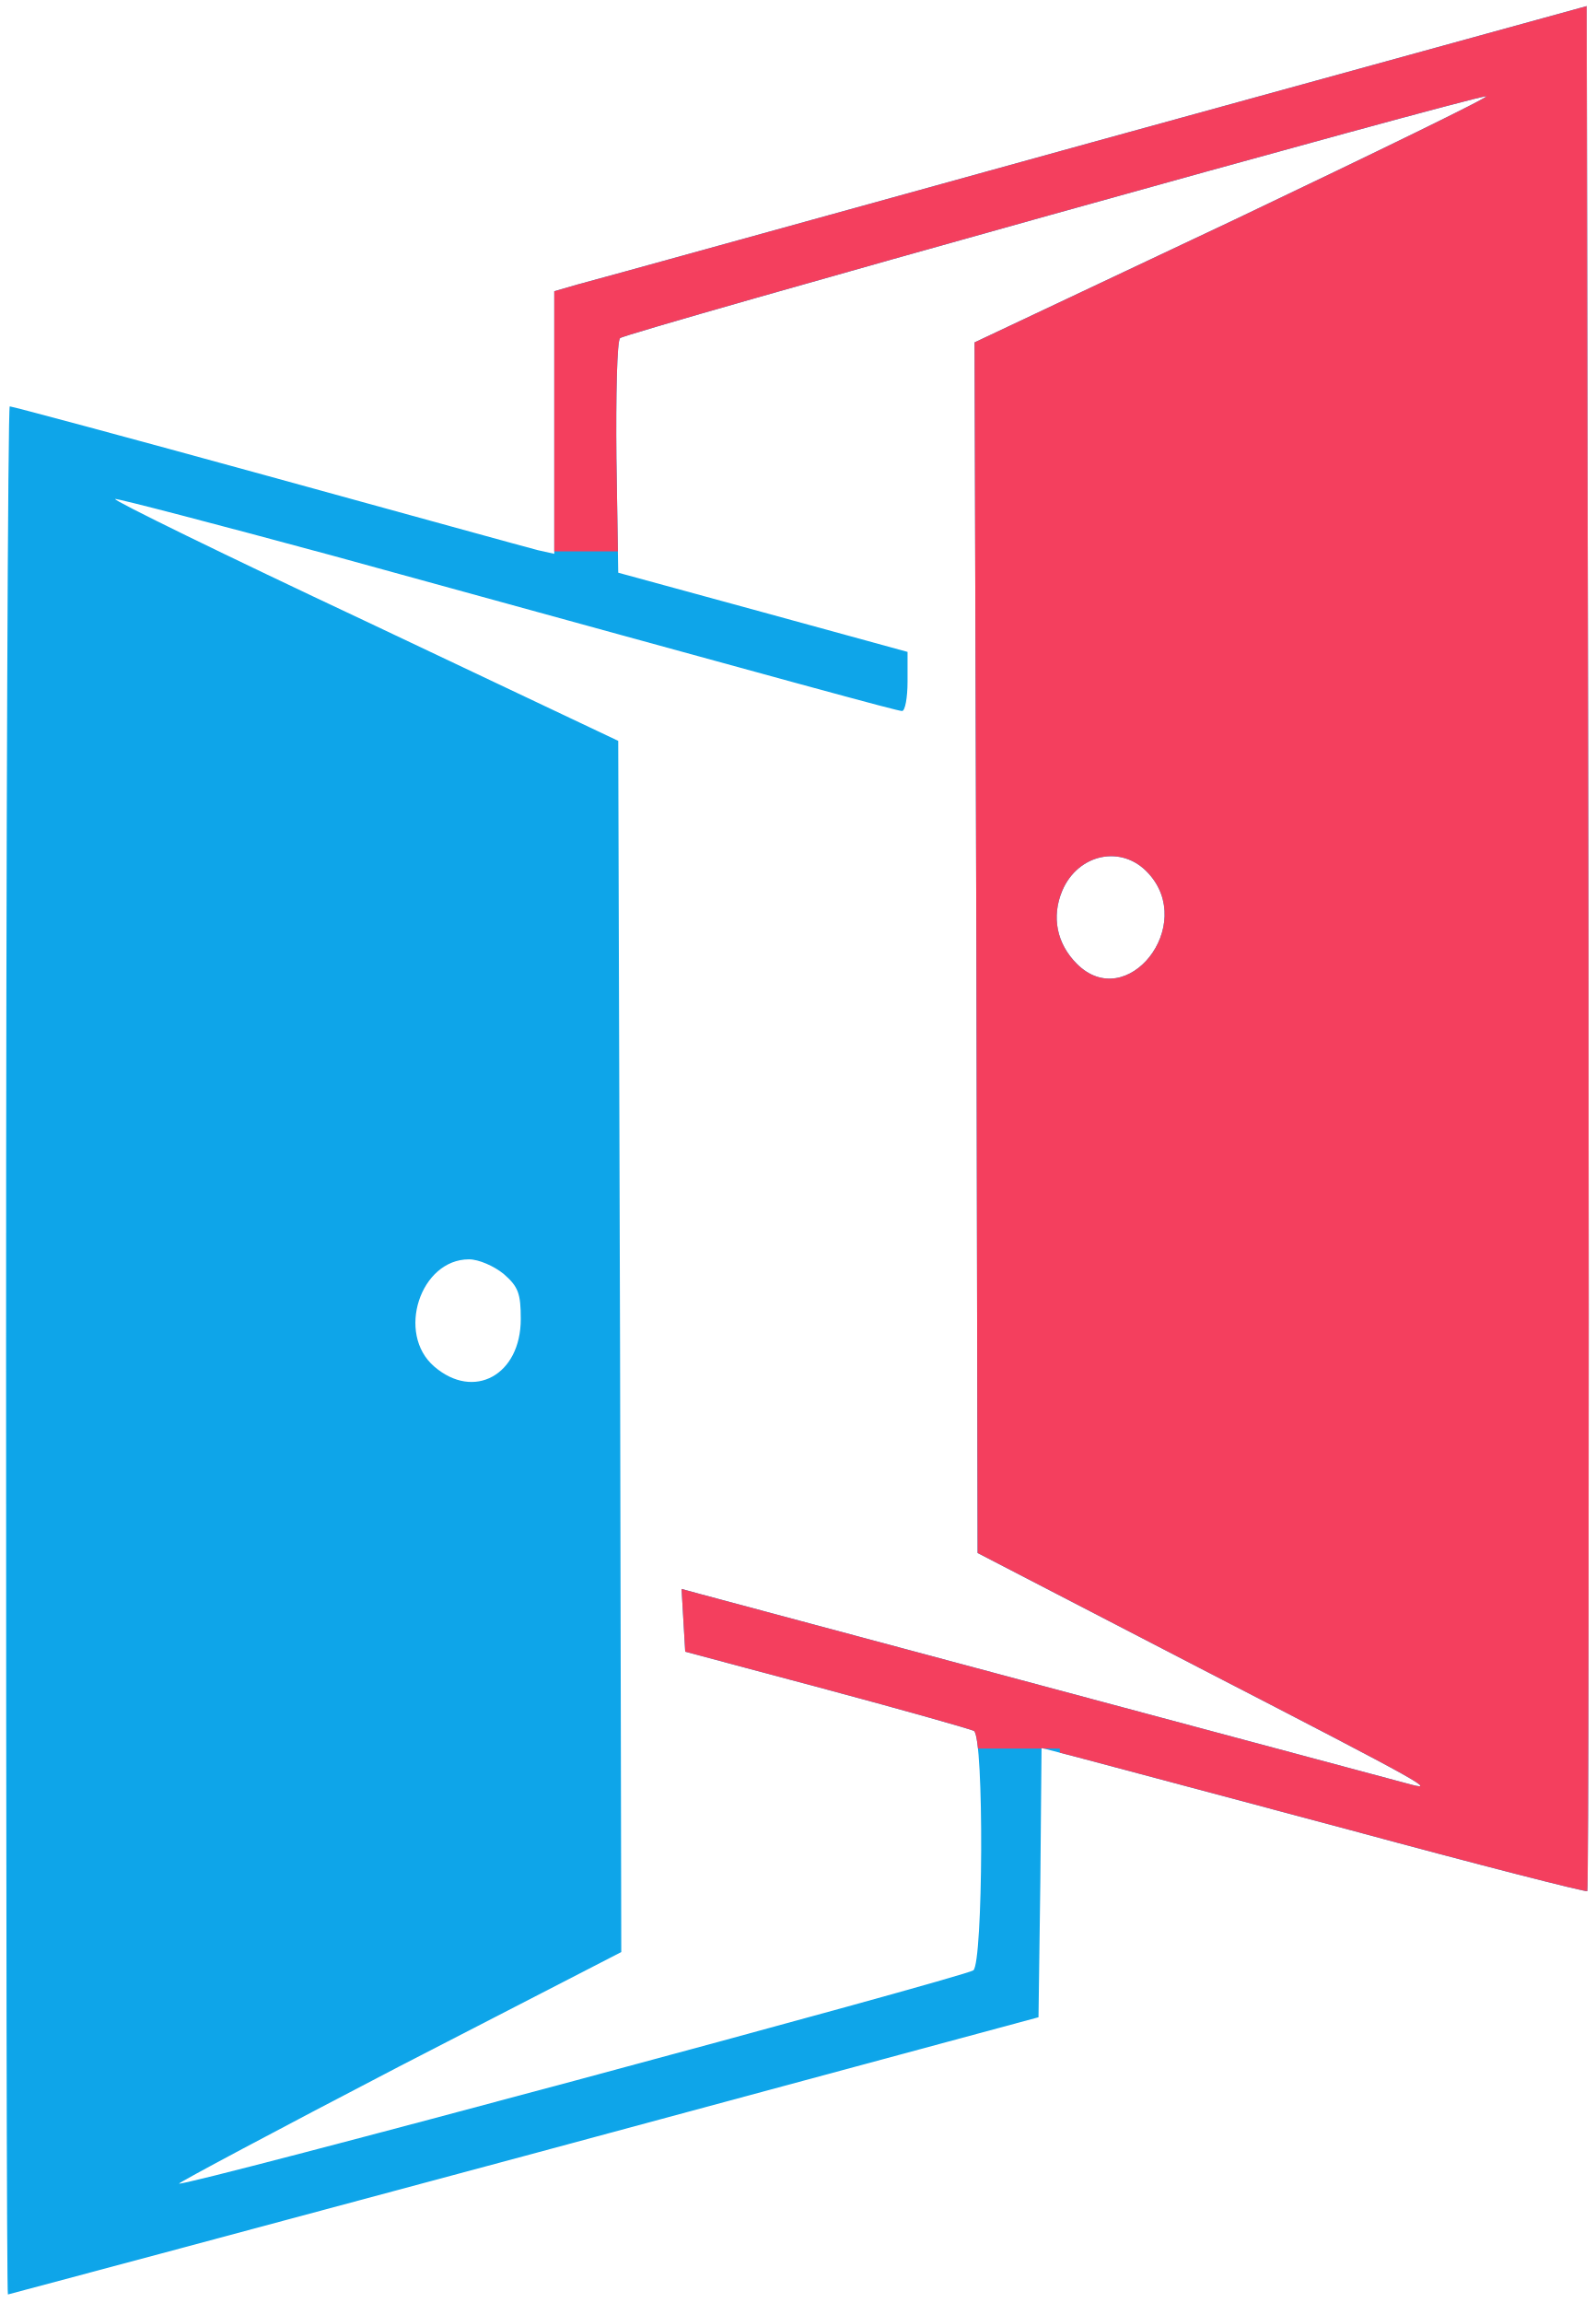
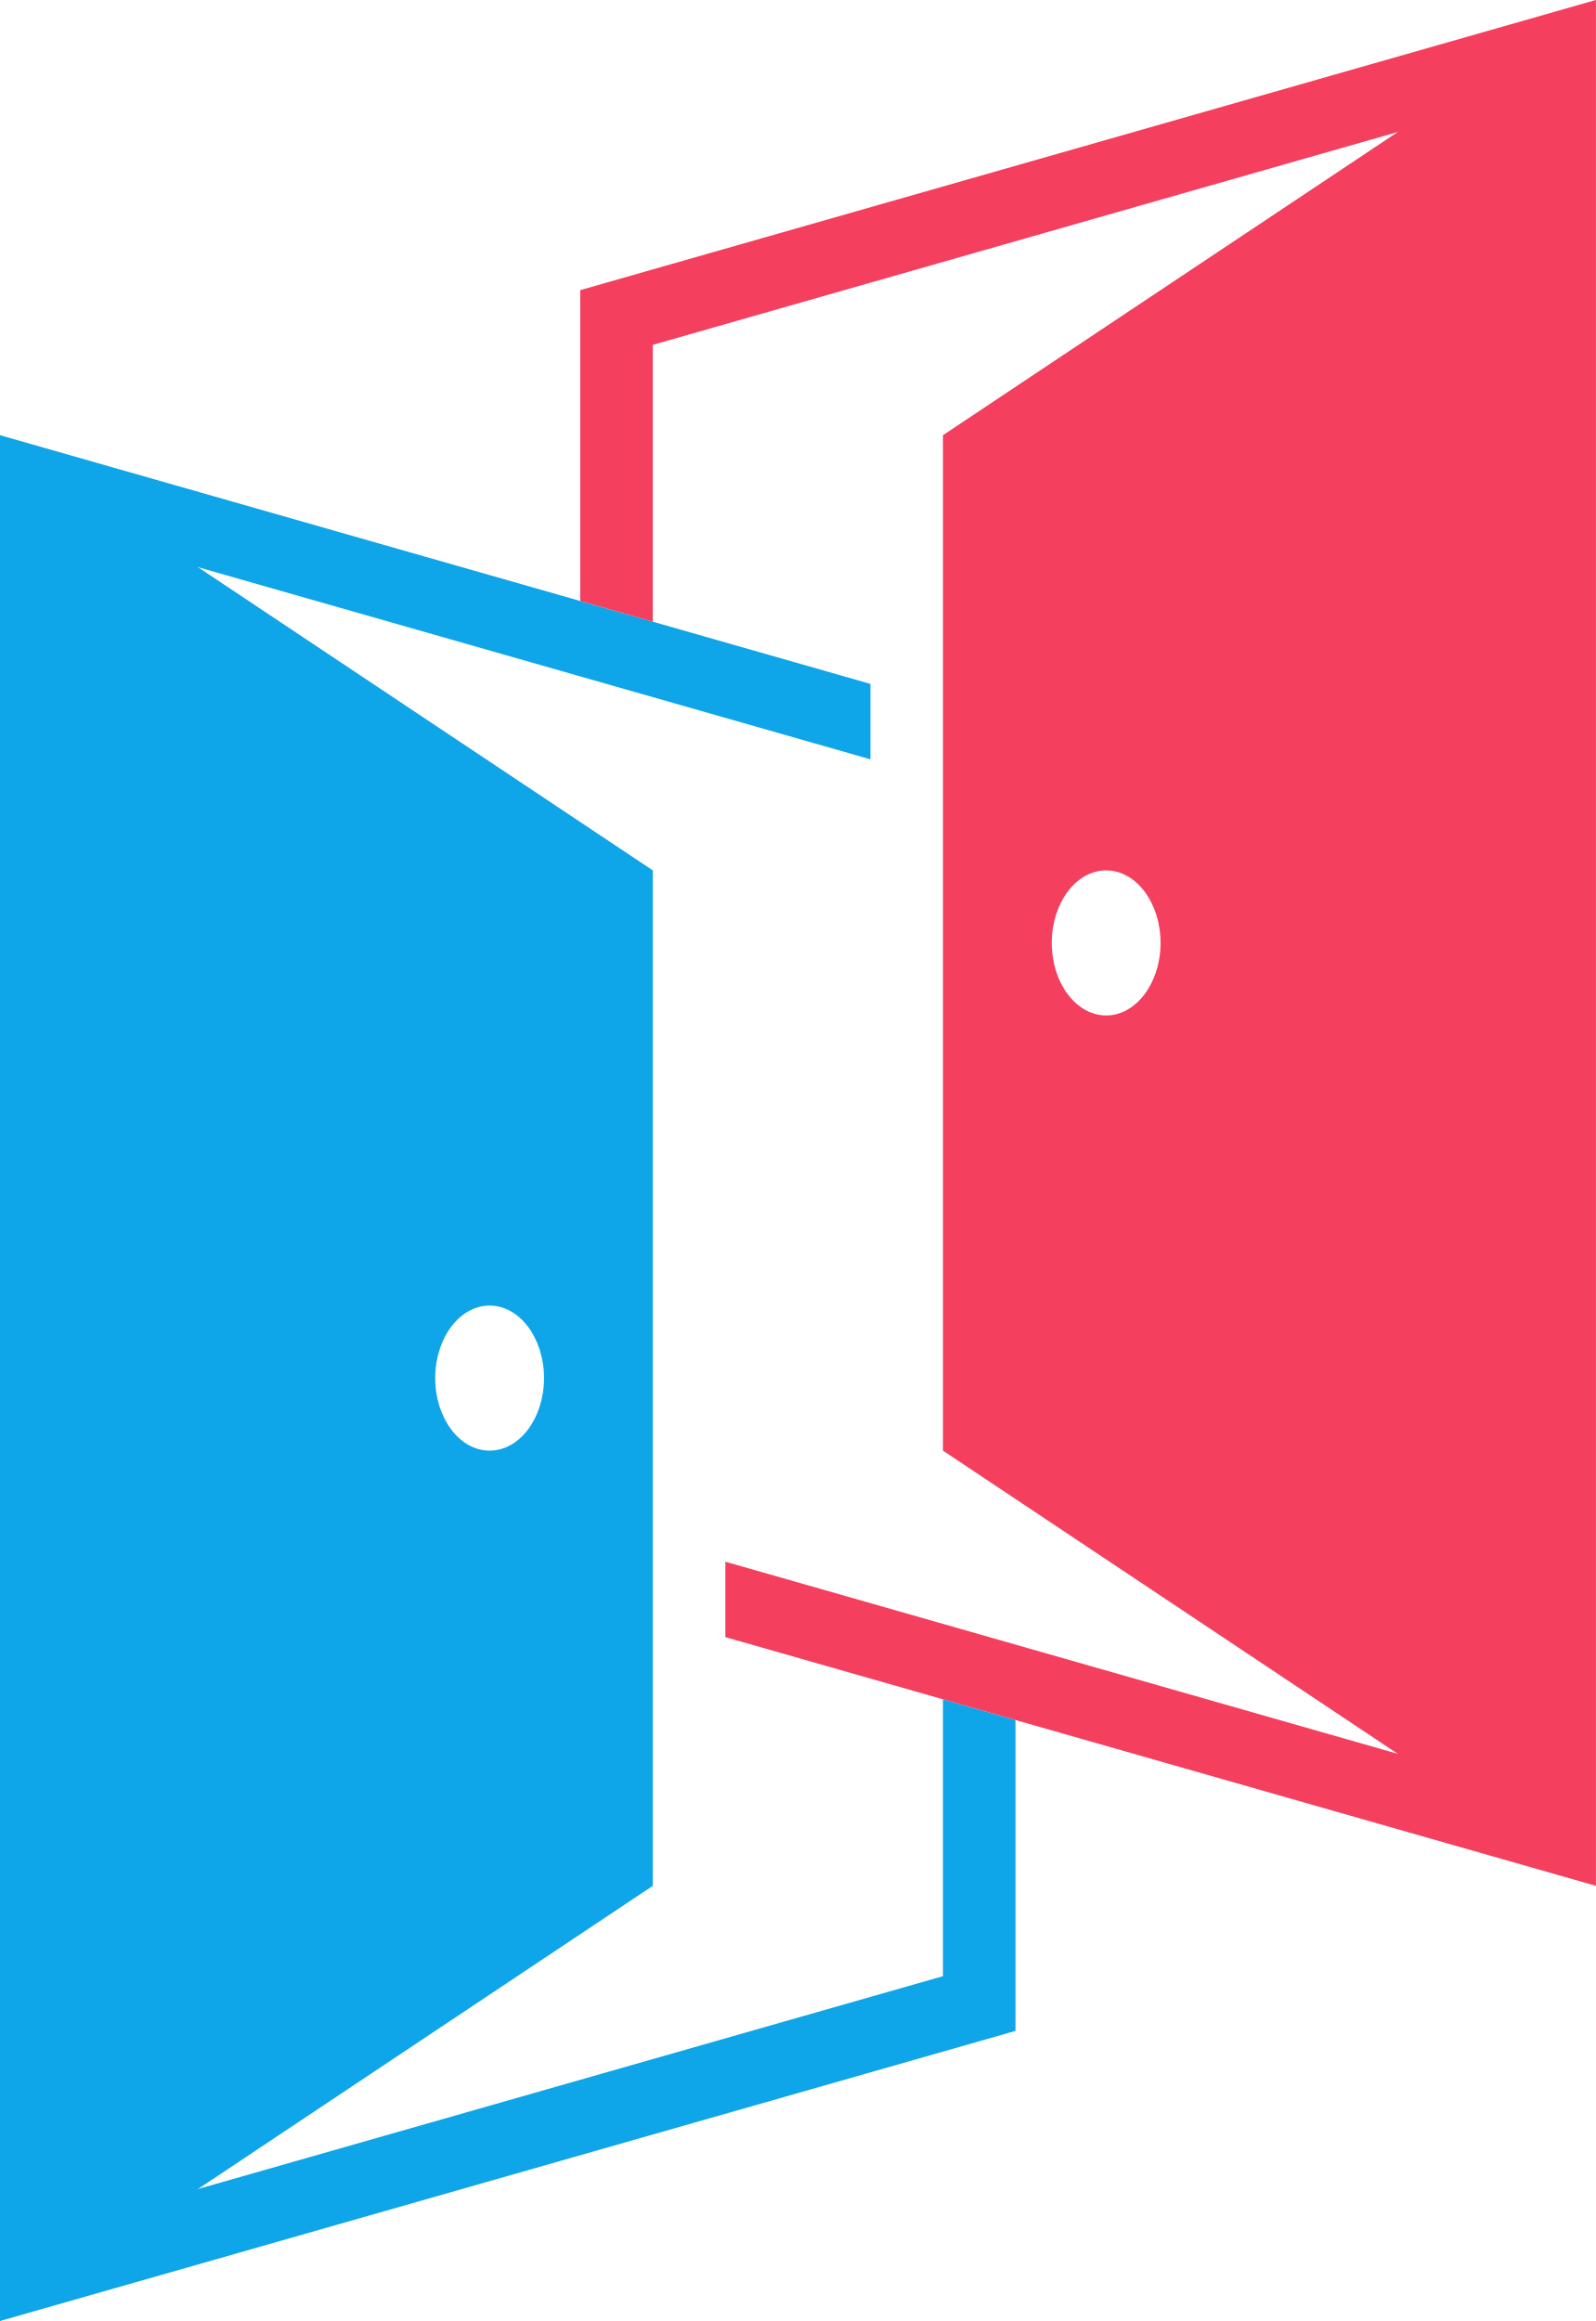
- <svg xmlns="http://www.w3.org/2000/svg" viewBox="0 0 262 378" width="262" height="378">
-   <defs>
-     <clipPath id="right-door">
-       <rect x="101.5" y="0" width="160.5" height="58" />
-       <rect x="90" y="0" width="12" height="90.5" />
-       <rect x="152" y="58" width="110" height="197" />
-       <rect x="109" y="255" width="153" height="32" />
-       <rect x="174" y="287" width="88" height="91" />
-     </clipPath>
-   </defs>
-   <path fill="#0ea5e9" fill-rule="evenodd" d="M179.5 23.3C135.0 35.6 96.8 46.2 94.8 46.7L91.0 47.8L91.0 69.3L91.0 90.9L88.3 90.3C86.7 89.9 66.8 84.4 43.9 78.1C21.0 71.8 2.0 66.7 1.6 66.7C1.3 66.7 1.0 136.4 1.0 221.7C1.0 306.9 1.1 376.7 1.3 376.6C1.4 376.6 39.5 366.4 86.0 353.9L170.5 331.1L170.8 309.0L171.0 286.9L176.8 288.4C179.9 289.2 200.0 294.6 221.4 300.3C242.8 306.1 260.4 310.6 260.6 310.4C260.8 310.2 260.9 240.5 260.8 155.5L260.5 1.0L179.5 23.3ZM202.8 36.0L160.0 56.2L160.3 155.6L160.5 254.9L196.8 273.7C234.8 293.3 236.3 294.2 230.9 292.7C213.8 288.1 117.7 262.4 115.2 261.7L111.9 260.8L112.2 266.0L112.5 271.1L135.7 277.3C148.4 280.7 159.3 283.8 159.9 284.1C161.6 285.2 161.4 322.2 159.8 323.4C158.3 324.5 30.0 359.0 29.4 358.4C29.2 358.3 45.5 349.6 65.5 339.2L102.0 320.4L101.8 221.0L101.5 121.6L59.9 101.9C36.9 91.1 18.5 82.1 18.9 81.9C19.3 81.8 35.4 86.0 54.6 91.2C133.1 112.8 147.3 116.7 148.1 116.7C148.6 116.7 149.0 114.5 149.0 111.9L149.0 107.0L125.3 100.5L101.5 94.0L101.2 75.2C101.1 64.8 101.3 56.0 101.8 55.5C102.7 54.6 241.3 15.9 244.0 15.8C244.8 15.8 226.3 24.8 202.8 36.0ZM188.5 143.3C196.5 151.9 185.0 166.4 176.8 158.2C173.5 154.9 172.6 150.5 174.4 146.2C177.0 140.1 184.2 138.6 188.5 143.3ZM82.7 209.1C85.1 211.2 85.5 212.3 85.5 216.5C85.5 225.7 77.8 229.9 71.3 224.3C65.0 218.9 69.0 206.7 77.0 206.7C78.6 206.7 81.1 207.8 82.7 209.1Z" />
-   <g clip-path="url(#right-door)">
-     <path fill="#f43f5e" fill-rule="evenodd" d="M179.5 23.3C135.0 35.6 96.8 46.2 94.8 46.7L91.0 47.8L91.0 69.3L91.0 90.9L88.3 90.3C86.7 89.9 66.8 84.4 43.9 78.1C21.0 71.8 2.0 66.7 1.6 66.7C1.3 66.7 1.0 136.4 1.0 221.7C1.0 306.9 1.1 376.7 1.3 376.6C1.4 376.6 39.5 366.4 86.0 353.9L170.5 331.1L170.8 309.0L171.0 286.9L176.8 288.4C179.9 289.2 200.0 294.6 221.4 300.3C242.8 306.1 260.4 310.6 260.6 310.4C260.8 310.2 260.9 240.5 260.8 155.5L260.5 1.0L179.5 23.3ZM202.8 36.0L160.0 56.2L160.3 155.6L160.5 254.9L196.8 273.7C234.8 293.3 236.3 294.2 230.9 292.7C213.8 288.1 117.7 262.4 115.2 261.7L111.9 260.8L112.2 266.0L112.5 271.1L135.7 277.3C148.4 280.7 159.3 283.8 159.9 284.1C161.6 285.2 161.4 322.2 159.8 323.4C158.3 324.5 30.0 359.0 29.4 358.4C29.2 358.3 45.5 349.6 65.5 339.2L102.0 320.4L101.8 221.0L101.5 121.6L59.9 101.9C36.9 91.1 18.5 82.1 18.9 81.9C19.3 81.8 35.4 86.0 54.6 91.2C133.1 112.8 147.3 116.7 148.1 116.7C148.6 116.7 149.0 114.5 149.0 111.9L149.0 107.0L125.3 100.5L101.5 94.0L101.2 75.2C101.1 64.8 101.3 56.0 101.8 55.5C102.7 54.6 241.3 15.9 244.0 15.8C244.8 15.8 226.3 24.8 202.8 36.0ZM188.5 143.3C196.5 151.9 185.0 166.4 176.8 158.2C173.5 154.9 172.6 150.5 174.4 146.2C177.0 140.1 184.2 138.6 188.5 143.3ZM82.7 209.1C85.1 211.2 85.5 212.3 85.5 216.5C85.5 225.7 77.8 229.9 71.3 224.3C65.0 218.9 69.0 206.7 77.0 206.7C78.6 206.7 81.1 207.8 82.7 209.1Z" />
+ <svg xmlns="http://www.w3.org/2000/svg" width="176" height="256" viewBox="0 0 176 256" version="1.1" xml:space="preserve" style="fill-rule:evenodd;clip-rule:evenodd;stroke-linejoin:round;stroke-miterlimit:2;">
+   <g transform="matrix(1,0,0,1,-869,-688)">
+     <g id="Artboard3" transform="matrix(0.991971,0,0,1,558.9416,271.2299)">
+       <rect x="312.568" y="416.77" width="177.424" height="256" style="fill:none;" />
+       <clipPath id="_clip1">
+         <rect x="312.568" y="416.77" width="177.424" height="256" />
+       </clipPath>
+       <g clip-path="url(#_clip1)">
+         <g id="blue-frame" transform="matrix(1.026423,0,0,3.714286,-12.80802,-2844.658)">
+           <path d="M427,929.154L427,938.385L317,947L317,891L411.286,898.385L411.286,900.625L324.857,893.855L324.857,944.145L419.143,936.76L419.143,928.538L427,929.154Z" style="fill:rgb(14,165,233);" />
+         </g>
+         <g id="red-frame" transform="matrix(-1.026423,-0,0,-3.714286,815.3683,3934.199)">
+           <path d="M427,929.154L427,938.385L317,947L317,891L411.286,898.385L411.286,900.625L324.857,893.855L324.857,944.145L419.143,936.76L419.143,928.538L427,929.154Z" style="fill:rgb(244,63,94);" />
+         </g>
+         <g id="blue-door" transform="matrix(0.733159,0,0,3.714286,80.15653,-2844.658)">
+           <path d="M416,903.923L416,934.077L317,947L317,891L416,903.923ZM391.25,916.846C386.697,916.846 383,917.811 383,919C383,920.189 386.697,921.154 391.25,921.154C395.803,921.154 399.5,920.189 399.5,919C399.5,917.811 395.803,916.846 391.25,916.846Z" style="fill:rgb(14,165,233);" />
+         </g>
+         <g id="red-door" transform="matrix(-0.733159,0,-0,-3.714286,722.4038,3934.199)">
+           <path d="M416,903.923L416,934.077L317,947L317,891L416,903.923ZM391.25,921.154C395.803,921.154 399.5,920.189 399.5,919C399.5,917.811 395.803,916.846 391.25,916.846C386.697,916.846 383,917.811 383,919C383,920.189 386.697,921.154 391.25,921.154Z" style="fill:rgb(244,63,94);" />
+         </g>
+       </g>
+     </g>
  </g>
</svg>
